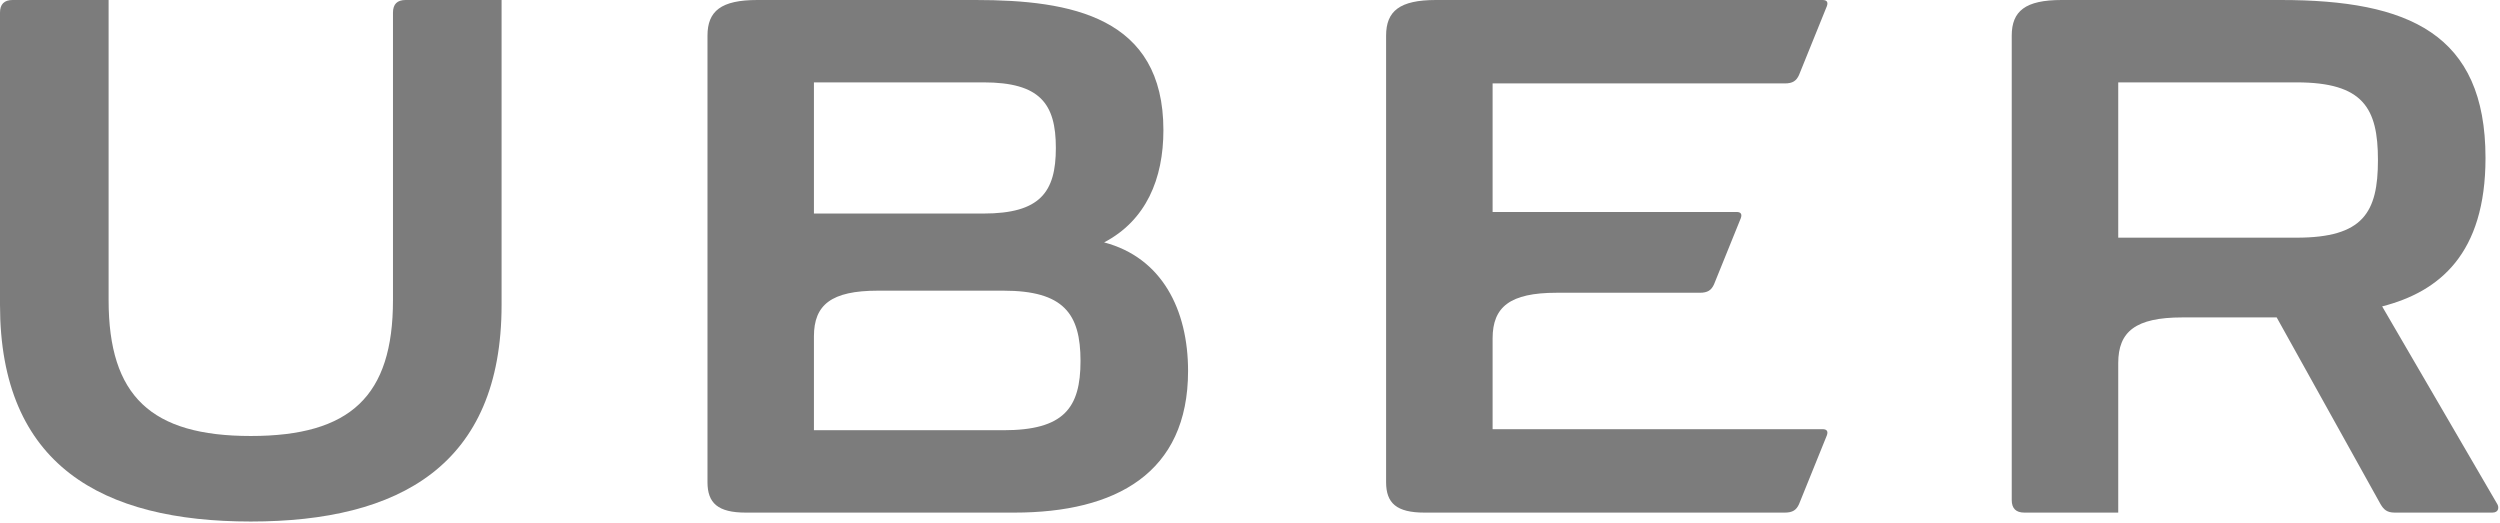
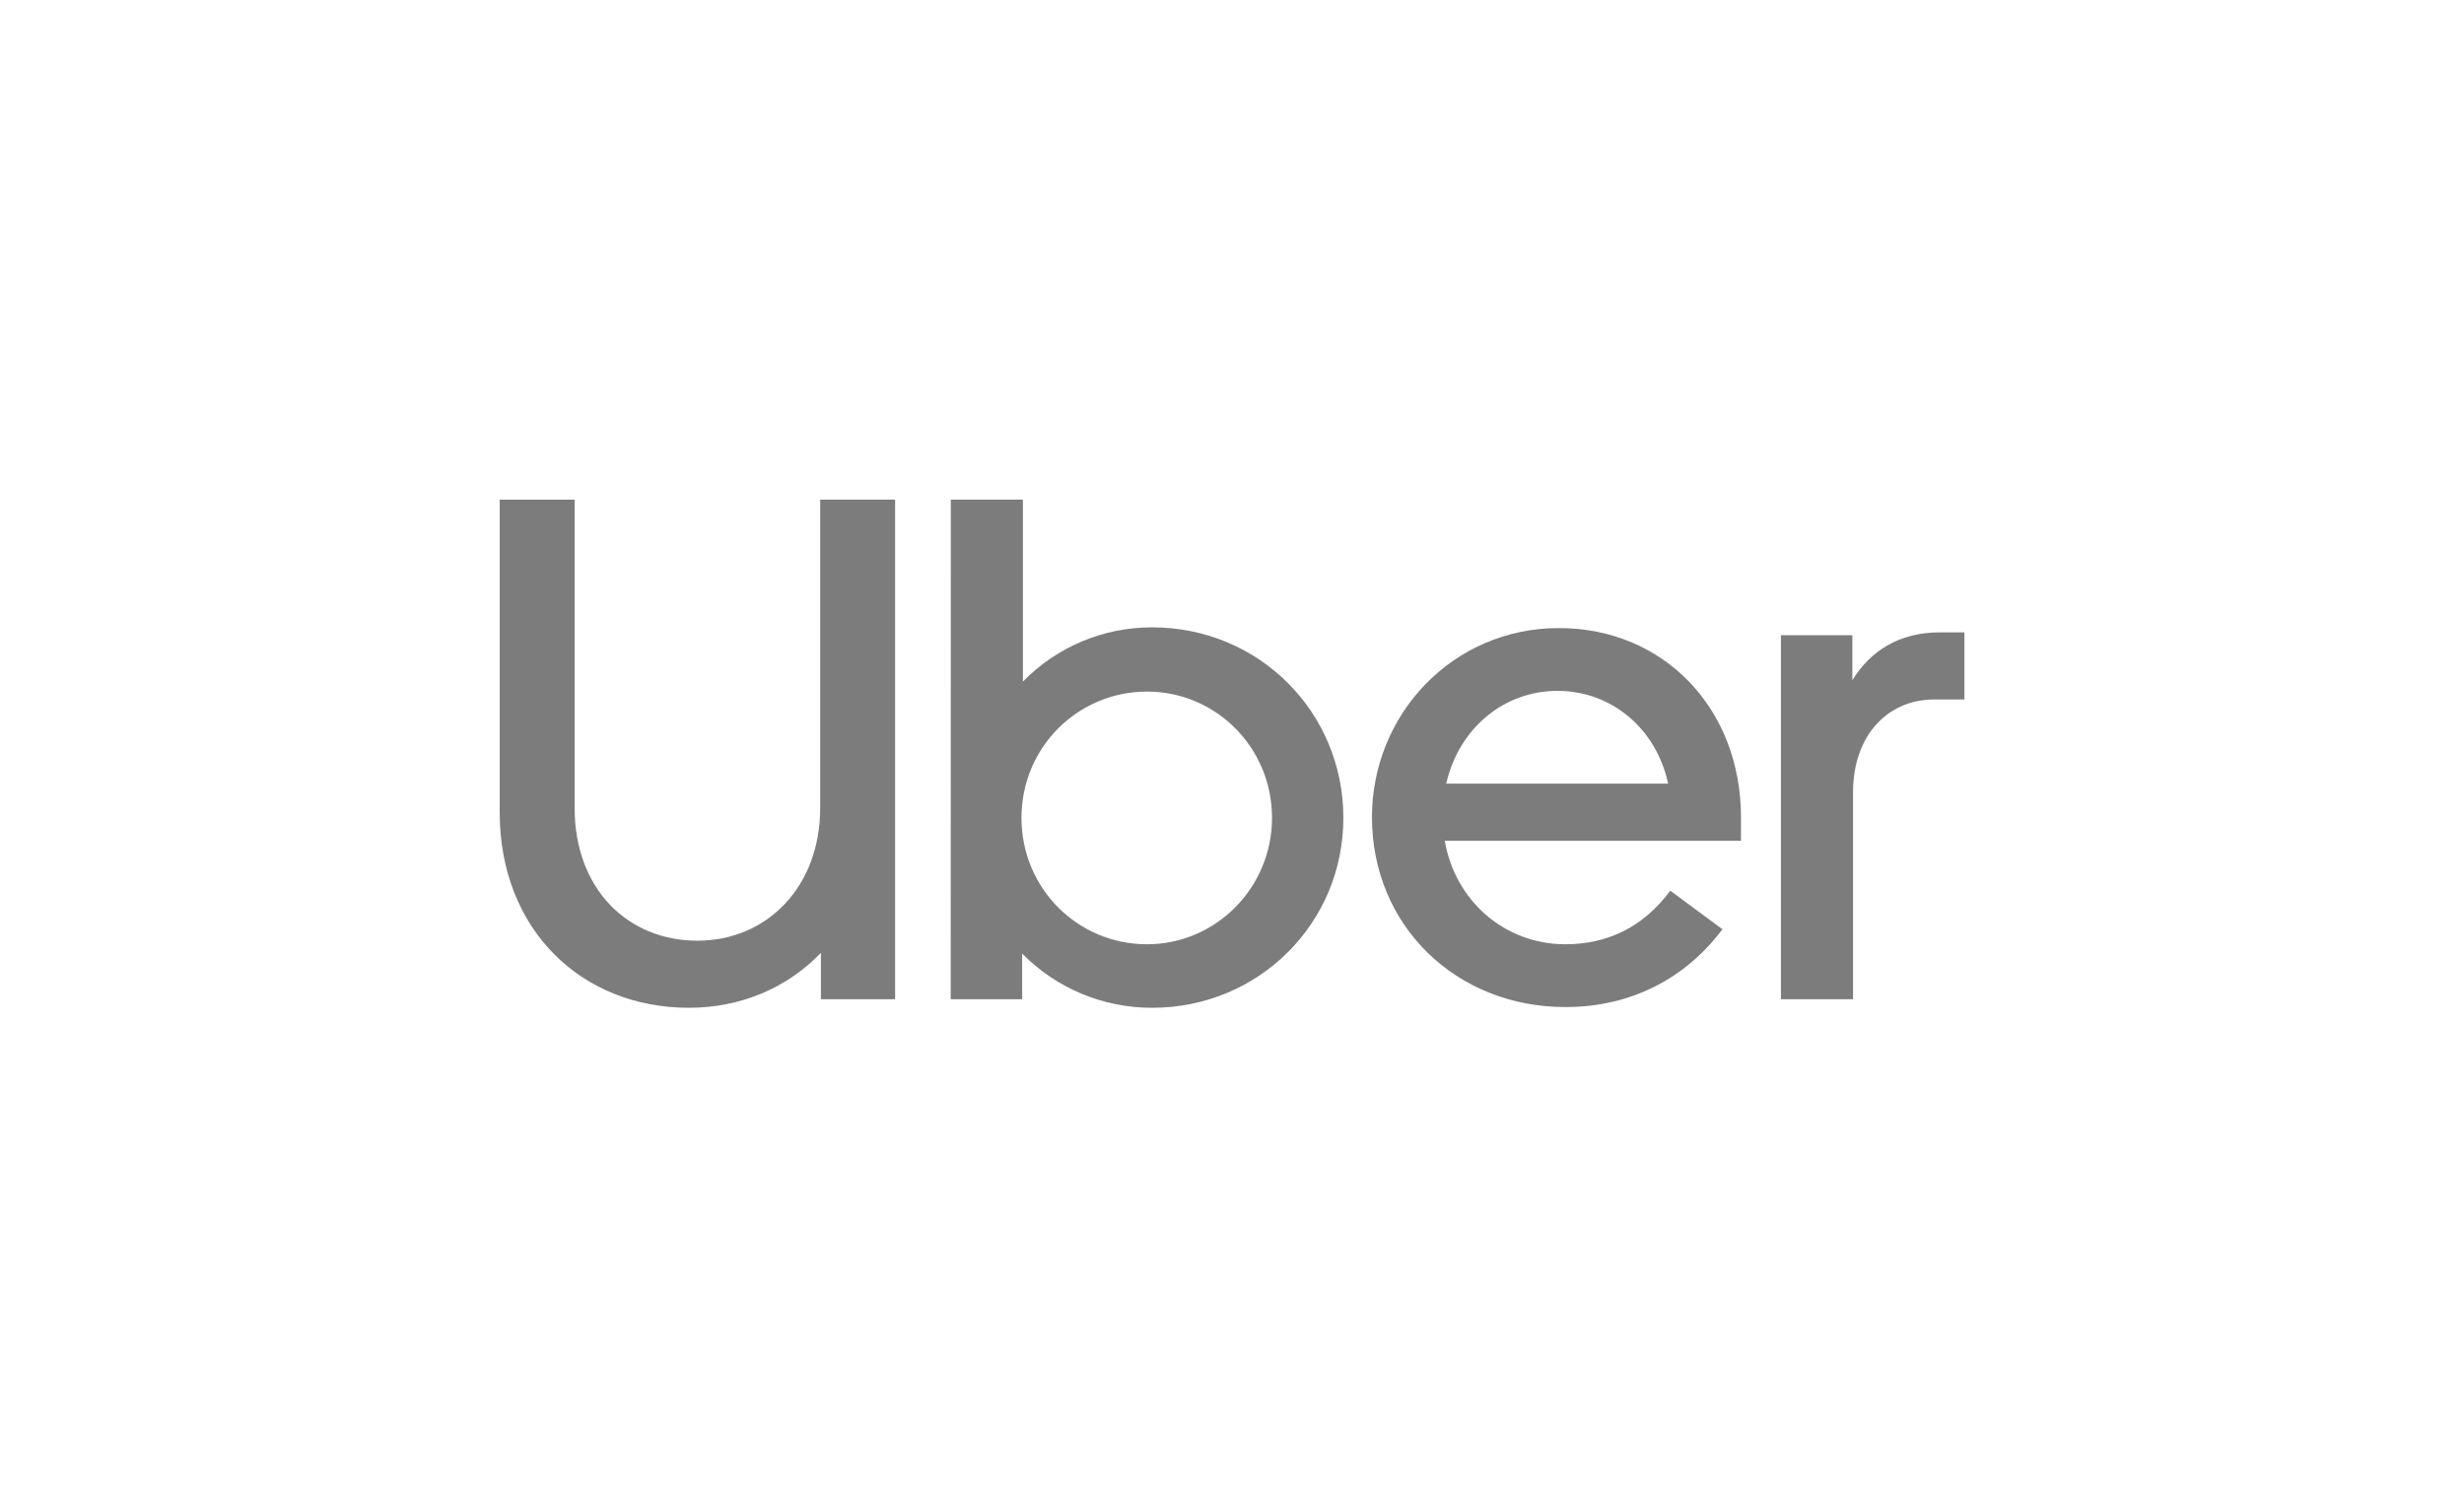
- <svg xmlns="http://www.w3.org/2000/svg" width="292px" height="61px" viewBox="0 0 292 61" version="1.1">
-   <defs />
-   <g id="Page-1" stroke="none" stroke-width="1" fill="none" fill-rule="evenodd">
-     <g id="Uber_logo" fill="#7C7C7C" fill-rule="nonzero">
-       <path d="M45.9,1.471 L45.9,35.053 C45.9,46.267 40.936,50.924 29.293,50.924 C17.649,50.924 12.685,46.267 12.685,35.053 L12.685,0 L1.471,0 C0.491,0 0,0.491 0,1.471 L0,35.604 C0,54.357 11.95,60.914 29.293,60.914 C46.635,60.914 58.585,54.357 58.585,35.604 L58.585,0 L47.37,0 C46.39,0 45.9,0.491 45.9,1.471" id="Fill-1" />
-       <path d="M208.469,9.744 C209.388,9.744 209.817,9.438 210.123,8.763 L213.372,0.735 C213.556,0.246 213.372,0 212.881,0 L167.717,0 C163.488,0 161.896,1.287 161.896,4.167 L161.896,56.317 C161.896,58.769 163.12,59.872 166.369,59.872 L208.469,59.872 C209.388,59.872 209.817,59.565 210.123,58.892 L213.372,50.863 C213.556,50.373 213.372,50.128 212.881,50.128 L174.336,50.128 L174.336,39.526 C174.336,35.849 176.358,34.194 181.811,34.194 L198.542,34.194 C199.461,34.194 199.889,33.889 200.196,33.215 L203.322,25.493 C203.505,25.002 203.322,24.758 202.831,24.758 L174.336,24.758 L174.336,9.744 L208.469,9.744" id="Fill-2" />
-       <path d="M117.196,50.251 L95.067,50.251 L95.067,39.281 C95.067,35.604 97.089,33.95 102.544,33.95 L117.196,33.95 C124.243,33.95 126.204,36.646 126.204,42.162 C126.204,47.677 124.243,50.251 117.196,50.251 Z M95.067,9.621 L114.867,9.621 C121.485,9.621 123.324,12.114 123.324,17.281 C123.324,22.449 121.485,24.942 114.867,24.942 L95.067,24.942 L95.067,9.621 Z M128.962,28.312 C133.864,25.738 135.886,20.897 135.886,15.198 C135.886,1.961 125.101,0 113.948,0 L88.455,0 C84.226,0 82.634,1.287 82.634,4.167 L82.634,56.317 C82.634,58.769 83.859,59.872 87.107,59.872 L118.483,59.872 C130.31,59.872 138.766,55.276 138.766,43.326 C138.766,36.156 135.702,30.089 128.962,28.312 Z" id="Fill-3" />
-       <path d="M268.246,27.76 L247.41,27.76 L247.41,9.622 L268.246,9.622 C276.028,9.622 277.744,12.624 277.744,18.691 C277.744,24.819 276.028,27.76 268.246,27.76 Z M291.655,58.83 L278.235,35.788 C284.914,34.073 290.307,29.661 290.307,18.446 C290.307,3.923 281.298,0 266.407,0 L240.792,0 C236.564,0 234.97,1.287 234.97,4.167 L234.97,58.401 C234.97,59.381 235.461,59.872 236.441,59.872 L247.41,59.872 L247.41,42.407 C247.41,38.73 249.432,37.075 254.887,37.075 L265.917,37.075 L278.05,58.892 C278.418,59.504 278.786,59.872 279.705,59.872 L291.104,59.872 C291.901,59.872 291.901,59.197 291.655,58.83 Z" id="Fill-4" />
-     </g>
-   </g>
+ <svg xmlns="http://www.w3.org/2000/svg" id="Logo" viewBox="0 0 2104.51 1280.94">
+   <defs>
+     <style>.cls-1{fill:#7C7C7C;}</style>
+   </defs>
+   <path class="cls-1" d="M595.67,803.49c59.13,0,104.85-45.73,104.85-113.4V426.72h64V853.48H701.13V813.85c-28.65,29.87-68.27,46.94-112.78,46.94-91.45,0-161.56-66.45-161.56-167v-267h64V690.09c0,68.89,45.11,113.4,104.86,113.4" />
+   <path class="cls-1" d="M812.09,426.73h61.57V582.19A153.73,153.73,0,0,1,984,535.85c91.45,0,163.38,72.55,163.38,162.78,0,89.62-71.93,162.16-163.38,162.16a155.13,155.13,0,0,1-111-46.33v39h-61ZM979.74,806.54c58.53,0,106.69-48.17,106.69-107.91,0-60.36-48.16-107.91-106.69-107.91-59.14,0-107.3,47.55-107.3,107.91,0,59.74,47.55,107.91,107.3,107.91" />
+   <path class="cls-1" d="M1331.51,536.46c89.61,0,155.46,68.89,155.46,161.56v20.12H1234c8.54,50.6,50.6,88.4,103,88.4,36,0,66.46-14.64,89.62-45.73l44.51,32.92c-31.1,41.46-77.43,66.45-134.13,66.45-93.27,0-165.21-69.5-165.21-162.16,0-87.79,68.89-161.56,159.73-161.56m-96.33,132.91h189.6c-10.36-47.56-48.77-79.26-94.49-79.26s-84.13,31.7-95.11,79.26" />
+   <path class="cls-1" d="M1652.18,597.43c-40.24,0-69.5,31.09-69.5,79.25v176.8H1521.1V542.56h61V581c15.24-25,40.24-40.85,74.38-40.85h21.33v57.31Z" />
</svg>
